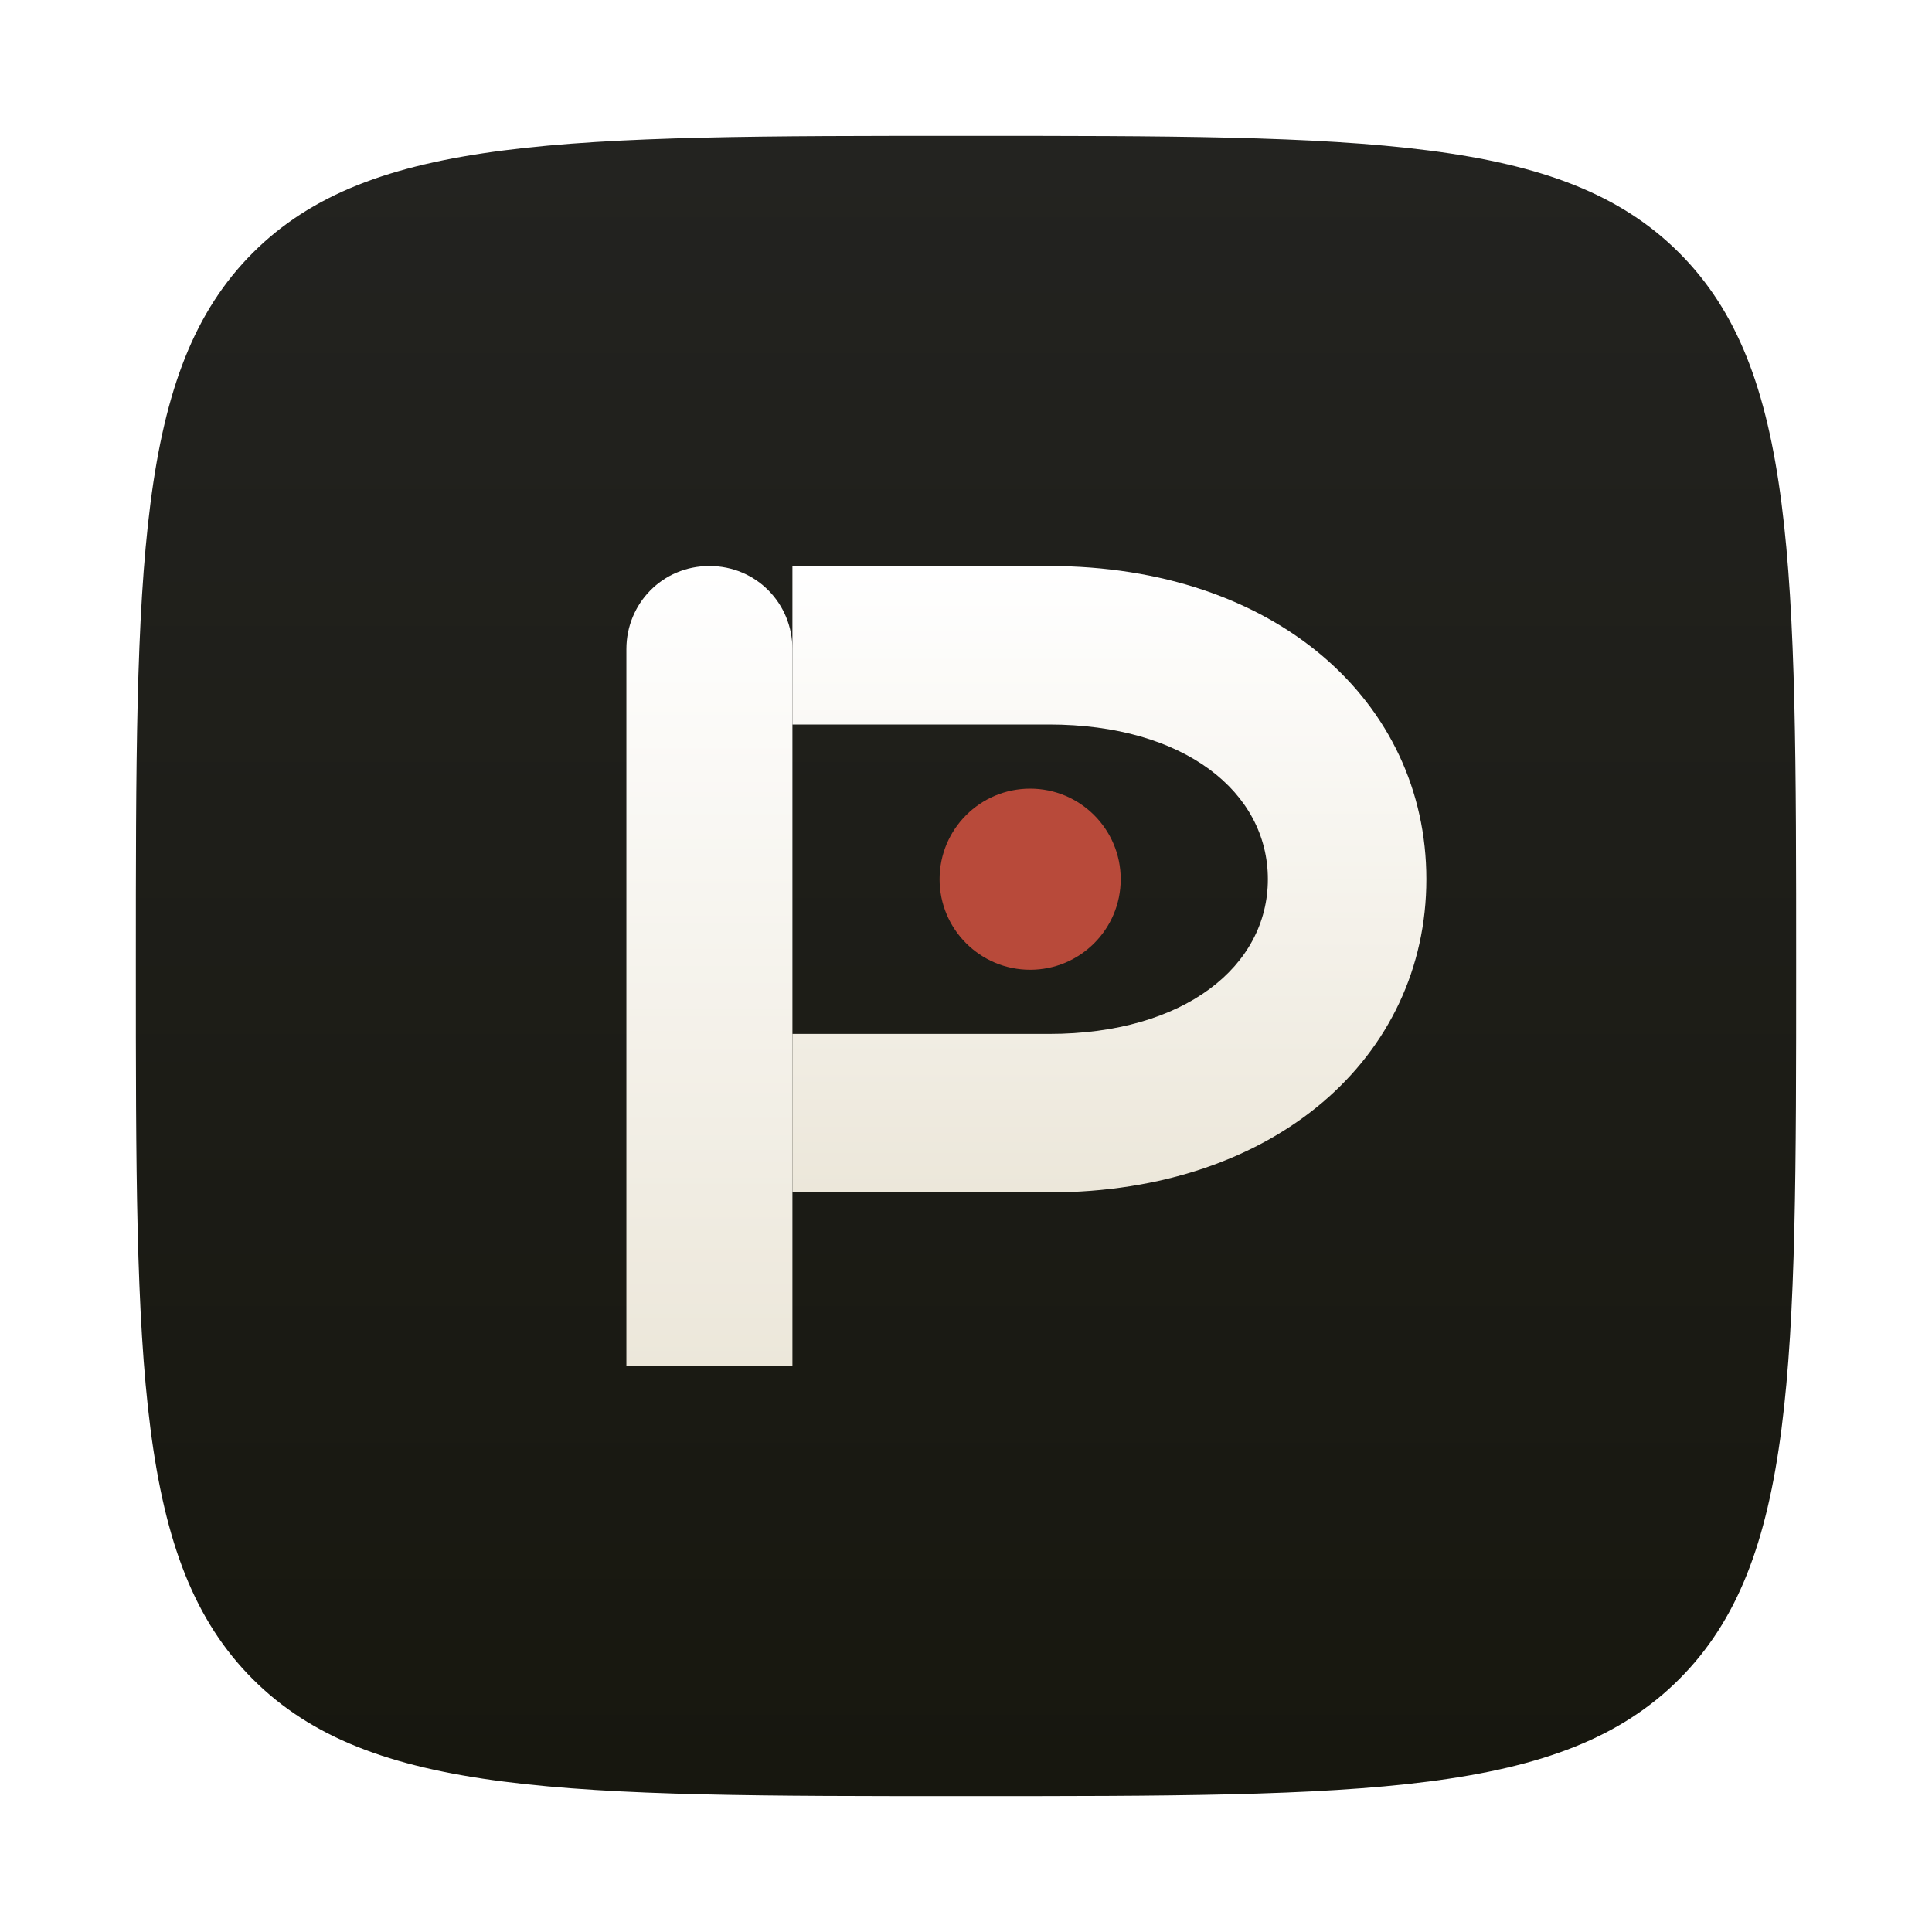
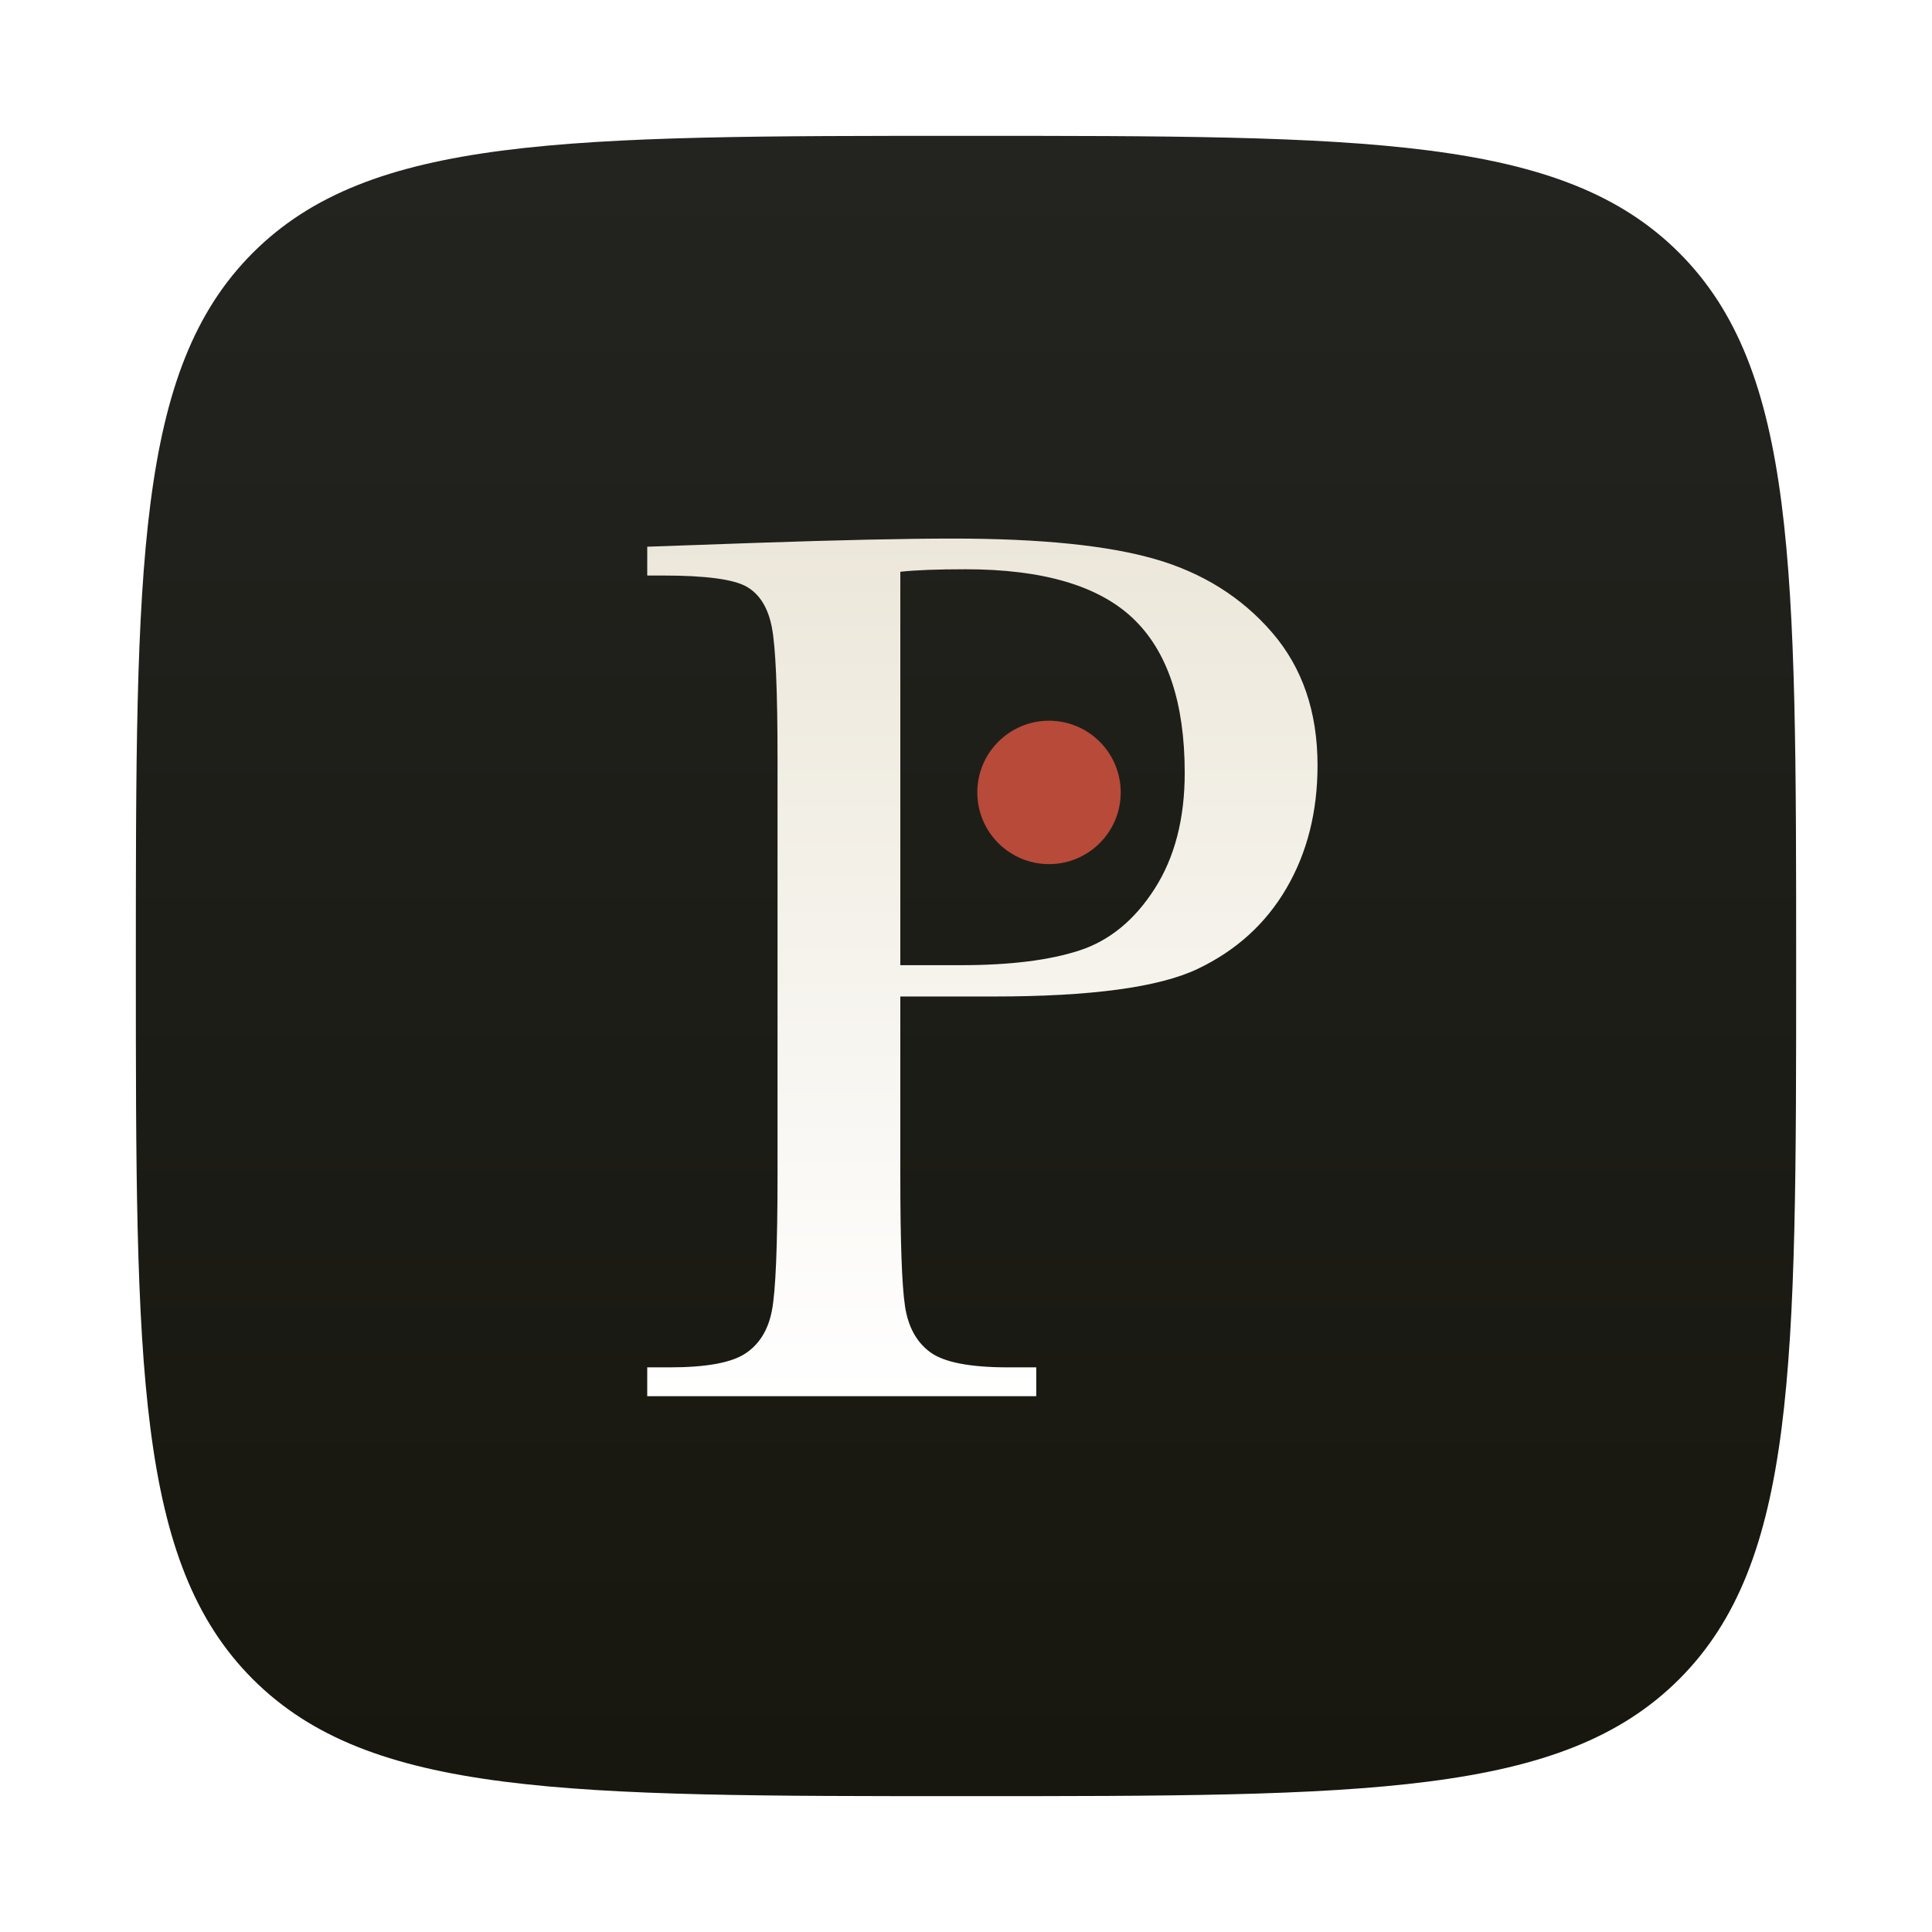
<svg xmlns="http://www.w3.org/2000/svg" width="1024" height="1024" viewBox="0 0 1024 1024">
  <defs>
    <linearGradient id="ground" x1="0" y1="0" x2="0" y2="1">
      <stop offset="0" stop-color="#232320" />
      <stop offset="1" stop-color="#17170f" />
    </linearGradient>
    <linearGradient id="mark" x1="0" y1="0" x2="0" y2="1">
      <stop offset="0" stop-color="#ffffff" />
      <stop offset="1" stop-color="#ece7da" />
    </linearGradient>
  </defs>
  <path d="M512 72 C 300 72 196 72 134 134 C 72 196 72 300 72 512 C 72 724 72 828 134 890 C 196 952 300 952 512 952 C 724 952 828 952 890 890 C 952 828 952 724 952 512 C 952 300 952 196 890 134 C 828 72 724 72 512 72 Z" fill="url(#ground)" />
-   <path fill="url(#mark)" d="M332 344 C332 320 351 300 376 300 C401 300 420 320 420 344 L420 724 L332 724 Z" />
-   <path fill="url(#mark)" fill-rule="evenodd" d="     M420 300 L556 300 C676 300 756 372 756 466 C756 560 676 632 556 632 L420 632 L420 548 L556 548 C628 548 672 512 672 466 C672 420 628 384 556 384 L420 384 Z" />
-   <circle cx="546" cy="466" r="48" fill="#b84a3a" />
+   <g transform="translate(320.8 740) scale(0.33203 -0.33203)">
+     <path d="M471 638V353Q471 193 478.5 143.5Q486 94 519.0 70.0Q552 46 643 46H688V0H67V46H103Q190 46 223.5 68.0Q257 90 266.0 136.5Q275 183 275 353V1018Q275 1180 266.0 1227.0Q257 1274 226.0 1292.0Q195 1310 92 1310H67V1356L237 1362Q441 1369 555 1369Q765 1369 878.5 1336.0Q992 1303 1064.5 1219.0Q1137 1135 1137 1007Q1137 896 1087.5 811.0Q1038 726 945.5 682.0Q853 638 620 638ZM471 688H568Q685 688 757.0 711.5Q829 735 877.0 810.0Q925 885 925 995Q925 1163 842.5 1241.5Q760 1320 575 1320Q507 1320 471 1316Z" fill="url(#mark)" />
+   </g>
+   <circle cx="556" cy="420" r="38" fill="#b84a3a" />
</svg>
